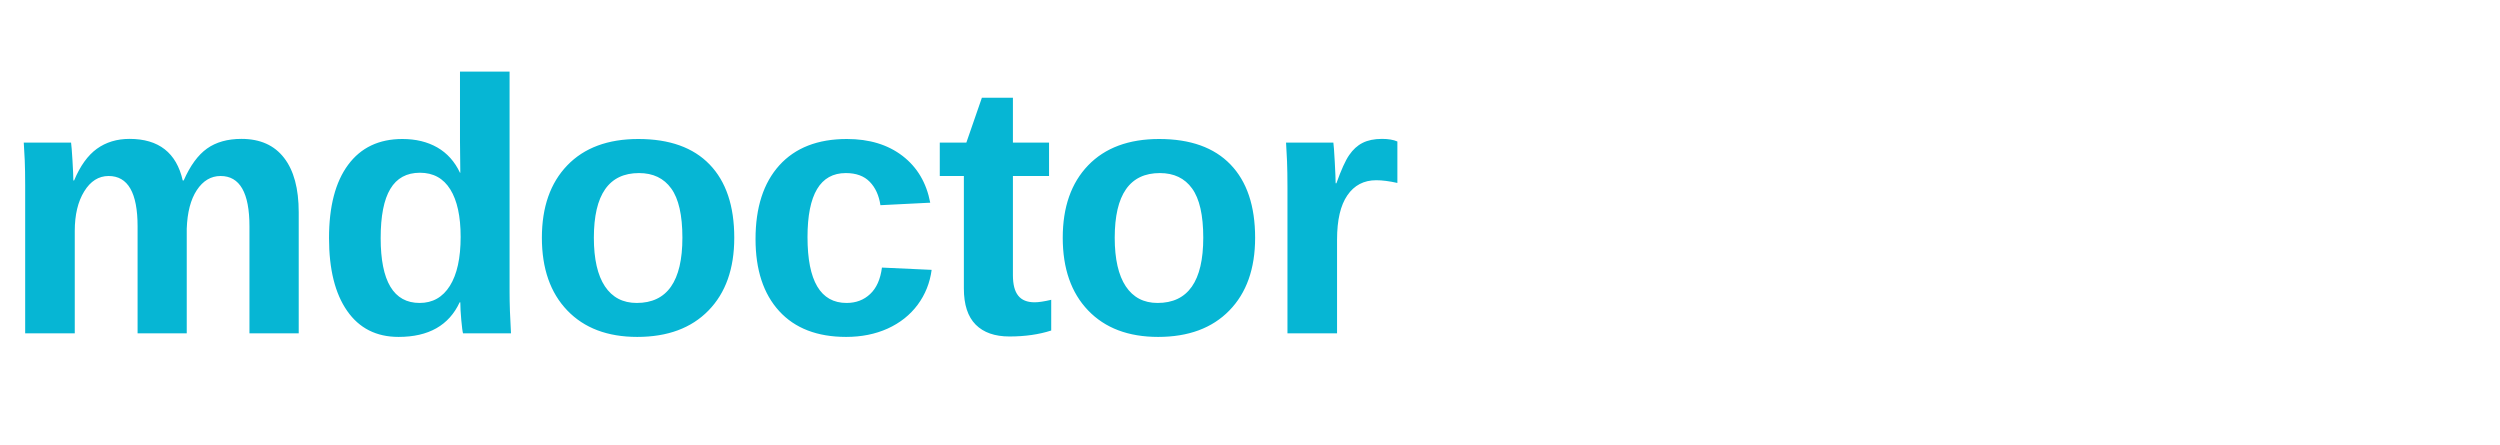
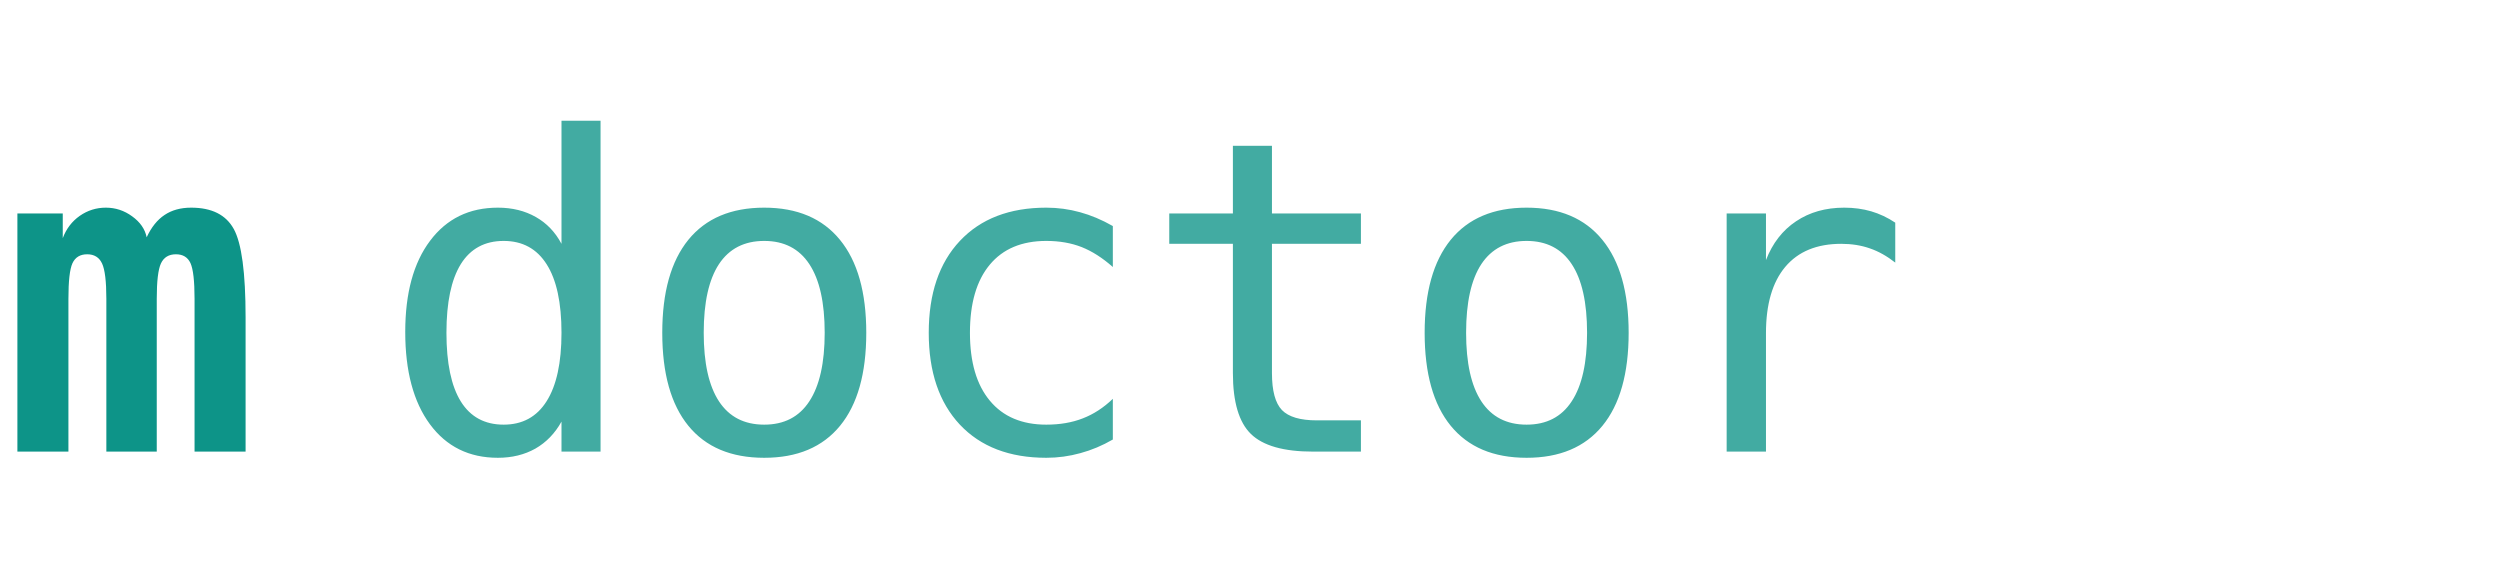
- <svg xmlns="http://www.w3.org/2000/svg" viewBox="0 0 360 64" fill="none">
-   <text x="0" y="48" font-family="system-ui, -apple-system, 'Helvetica Neue', Arial, sans-serif" font-size="52" font-weight="600" fill="#06B6D4" letter-spacing="-1">mdoctor</text>
+ <svg xmlns="http://www.w3.org/2000/svg" viewBox="0 0 310 72" fill="none">
+   <text x="0" y="56" font-family="ui-monospace, 'SF Mono', 'Cascadia Code', 'Fira Code', monospace" font-size="54" font-weight="700" fill="#0D9488" letter-spacing="-2">m</text>
+   <text x="47" y="56" font-family="ui-monospace, 'SF Mono', 'Cascadia Code', 'Fira Code', monospace" font-size="54" font-weight="400" fill="#0D9488" opacity="0.78" letter-spacing="-1">doctor</text>
</svg>
